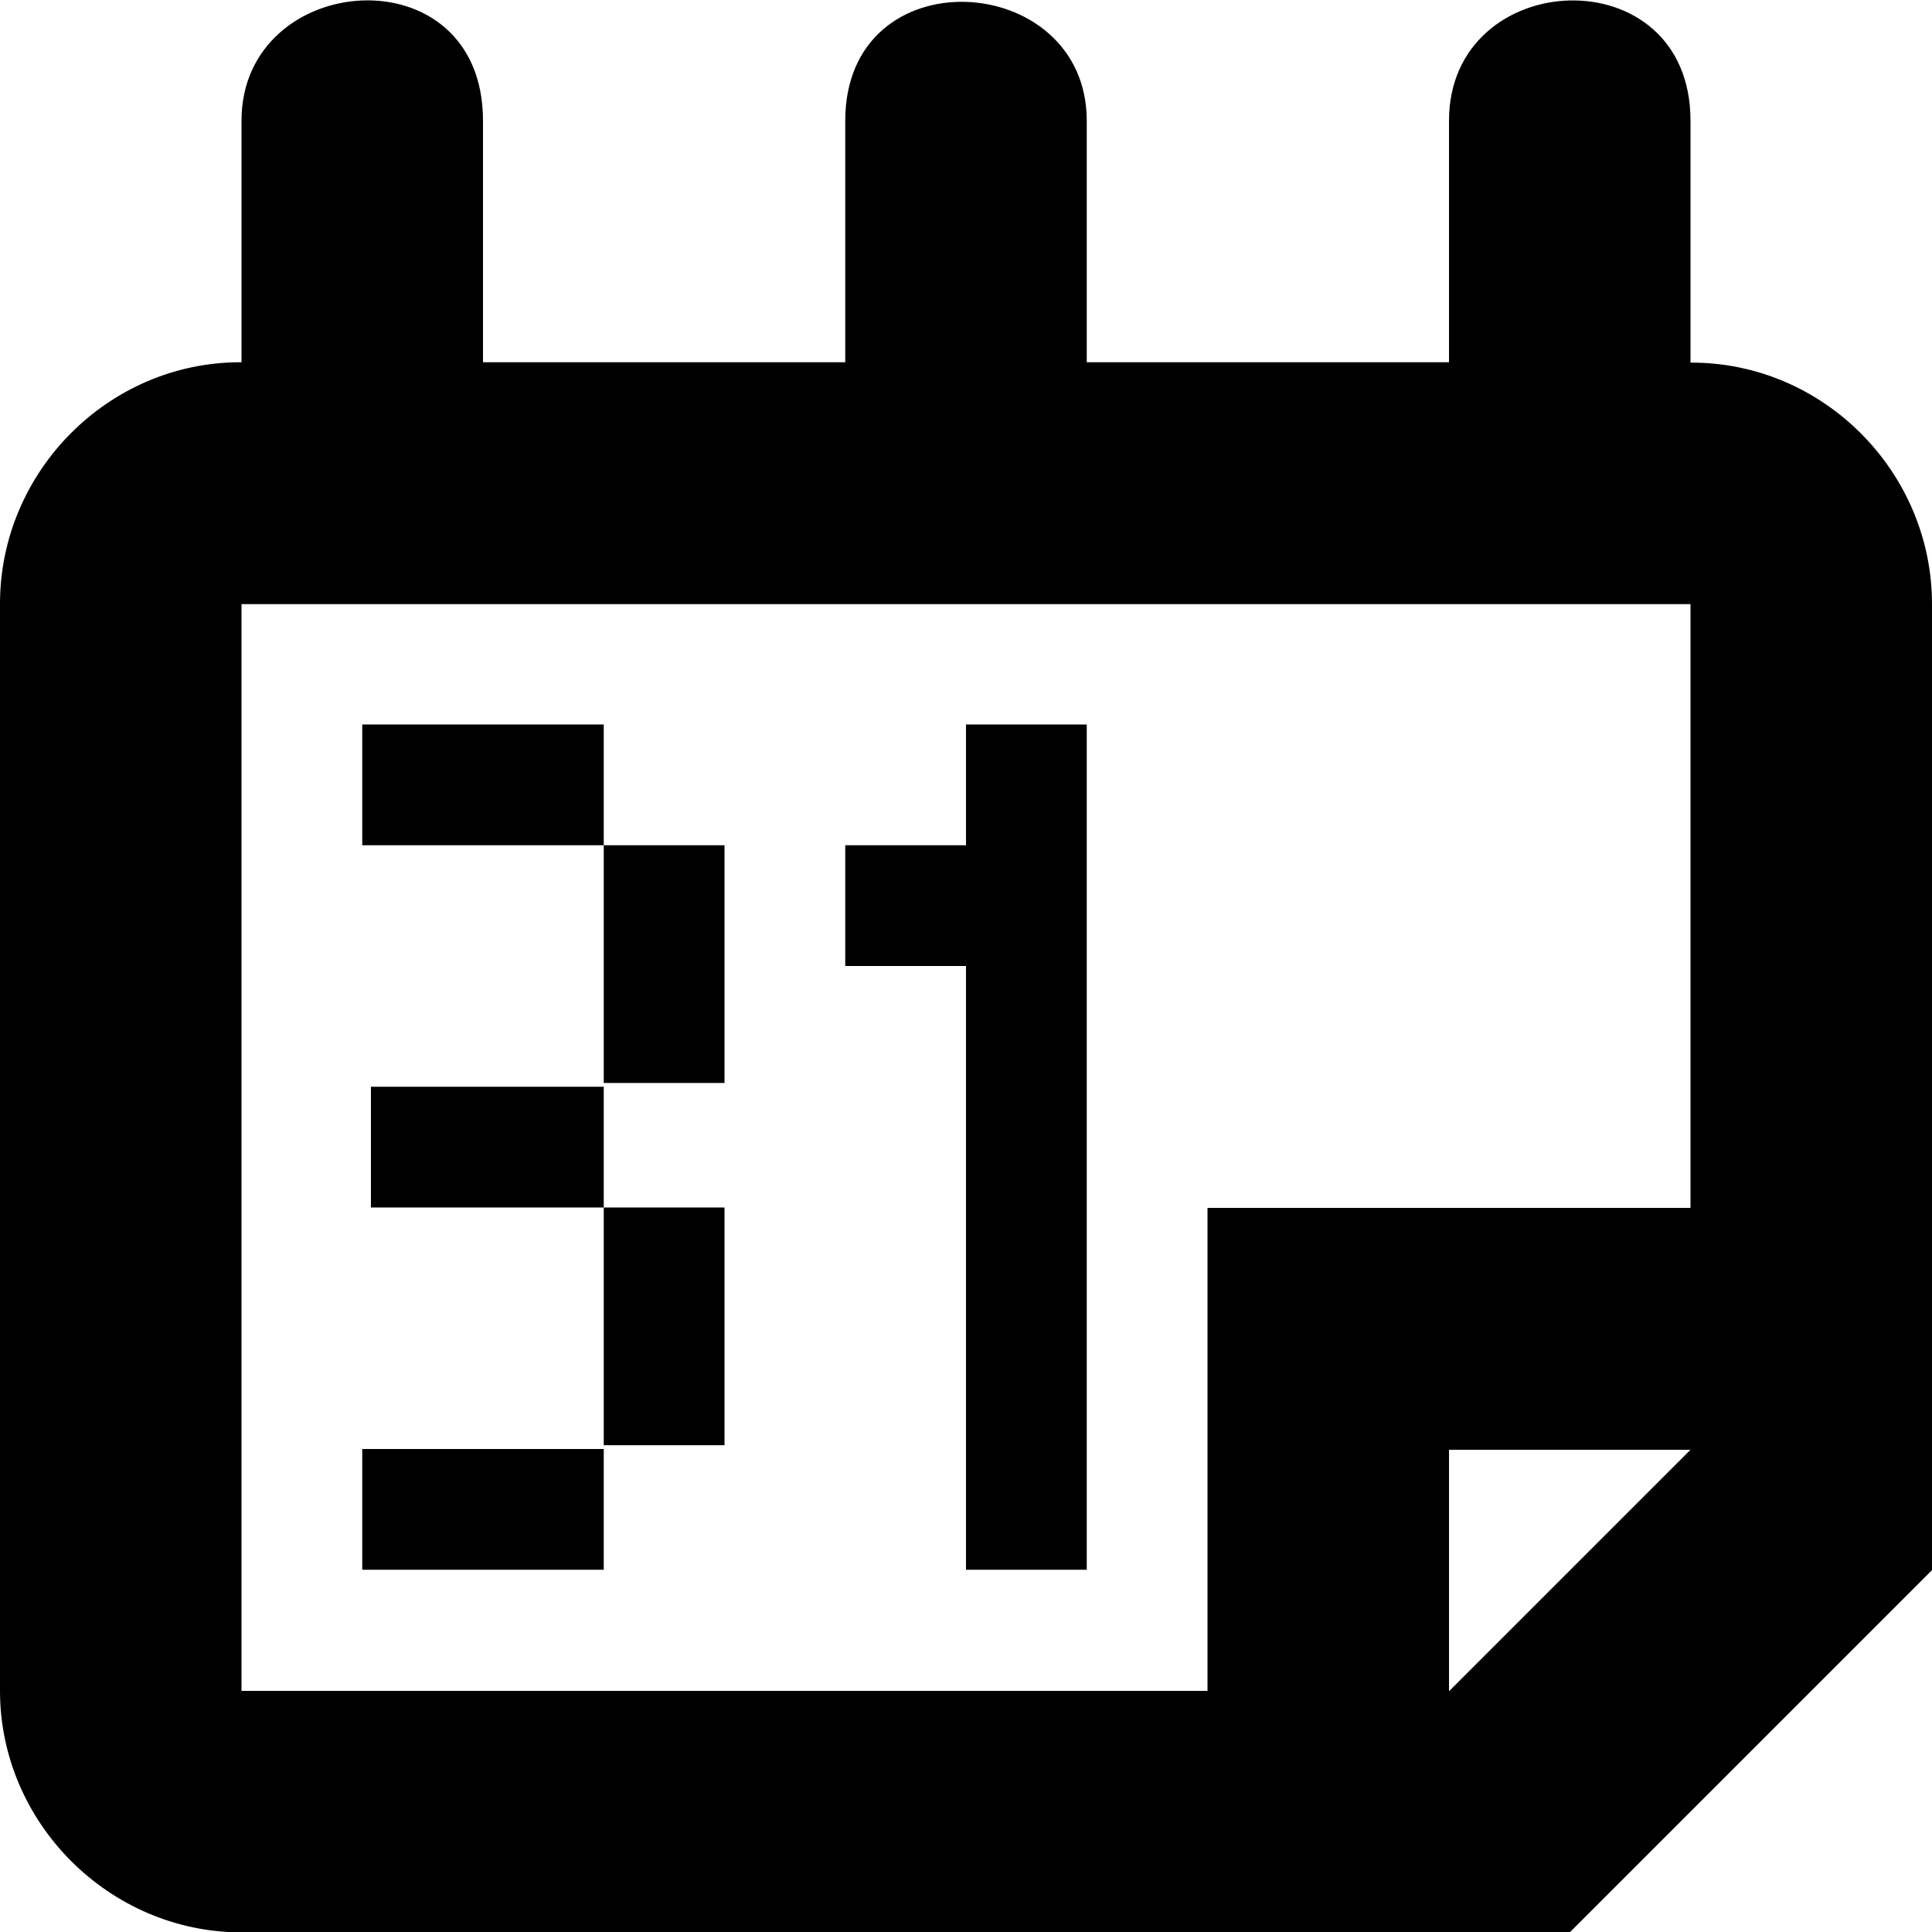
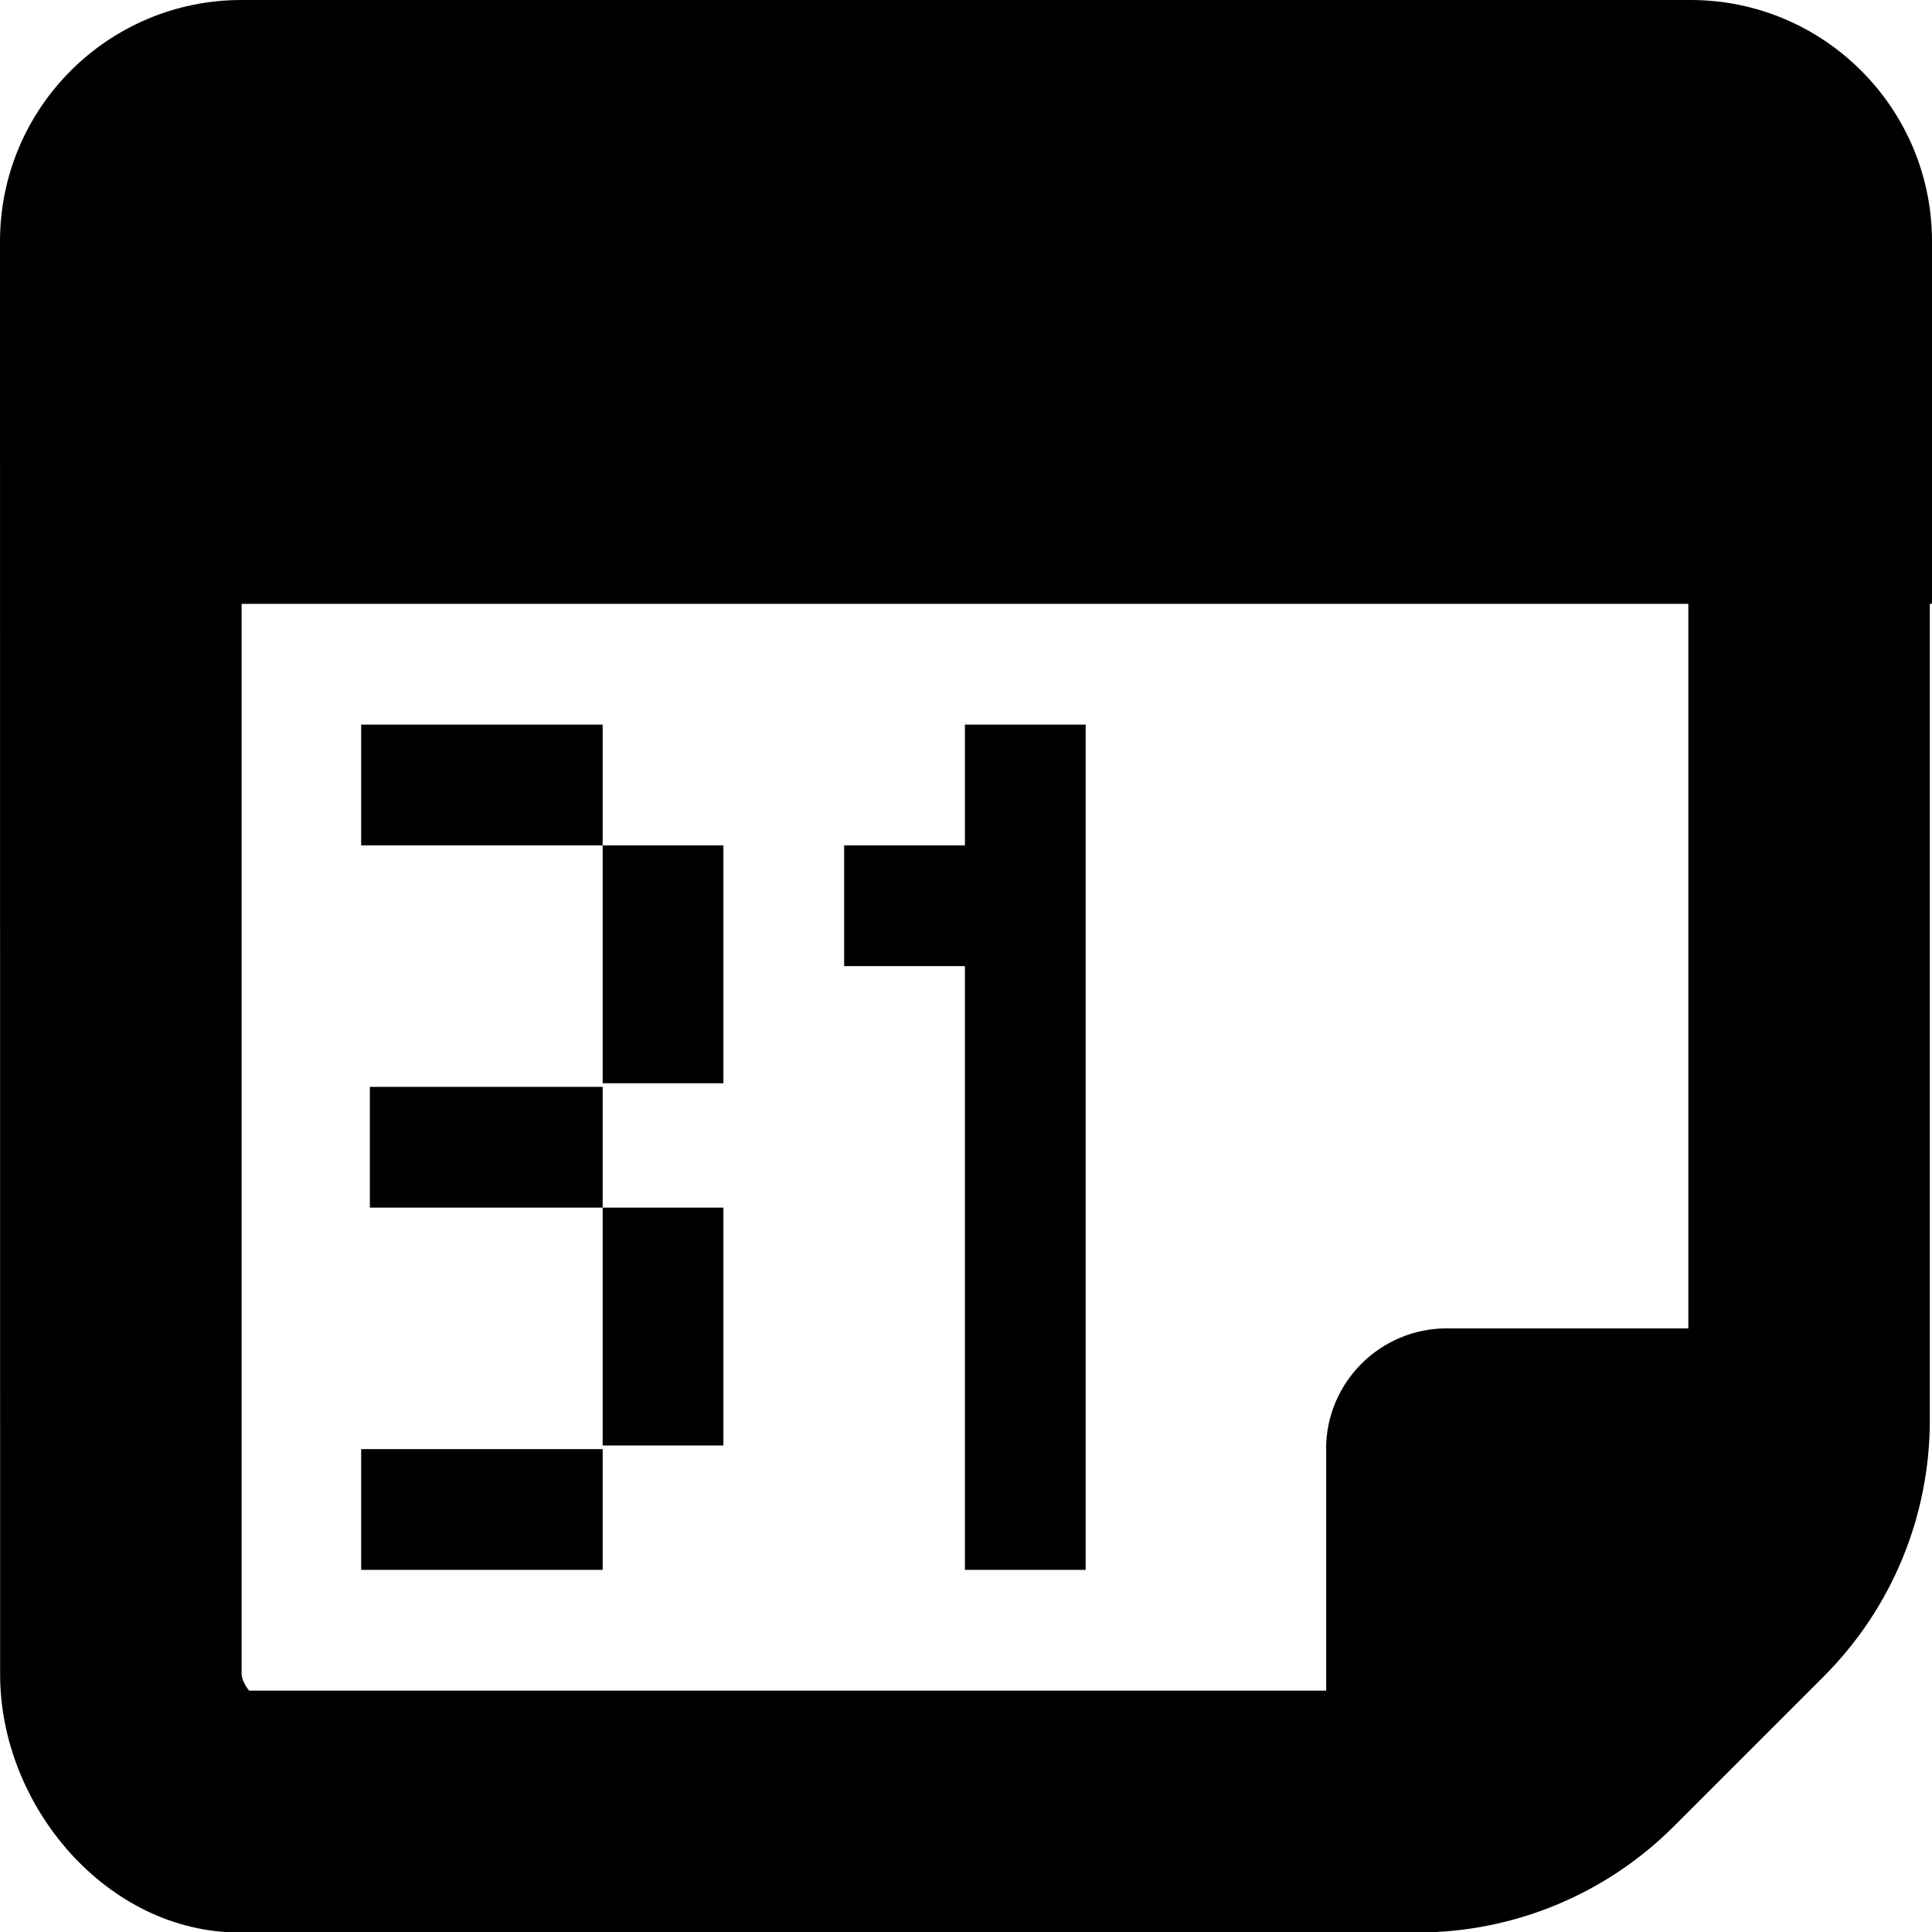
- <svg xmlns="http://www.w3.org/2000/svg" viewBox="0 0 512 512">
-   <path class="date-border lexicon-icon-outline" d="M512,160.1c0-35-28.7-64-63.7-64l-0.3,0V32c0-44-64-41-64,0v64h-96V32c0-40-64-44-64,0v64h-96V32c0-45-64-40-64,0v64l-0.3,0C28.7,96,0,125,0,160v288.1c0,35,29,64,64,64h352l96-96V160.1z M384,448.2v-64h64L384,448.2z M448,320.1H320v128H64V160.1h384V320.1z" />
-   <polygon class="date-1 lexicon-icon-outline" points="256,416 288,416 288,256 288,224 288,192 256,192 256,224 224,224 224,256 256,256 " />
-   <rect class="date-3 lexicon-icon-outline" x="96" y="192" width="64" height="32" />
-   <rect class="date-3 lexicon-icon-outline" x="160" y="224" width="32" height="63" />
-   <rect class="date-3 lexicon-icon-outline" x="98.3" y="288" width="61.7" height="32" />
-   <polygon class="date-3 lexicon-icon-outline" points="160,416 160,384 96,384 96,416 " />
-   <rect class="date-3 lexicon-icon-outline" x="160" y="320" width="32" height="63" />
+ <svg xmlns="http://www.w3.org/2000/svg" viewBox="0 0 16 16">
+   <path class="lexicon-icon-outline" d="M4.991 7.001v-1h-2v1h2Zm0 0h1v1.97h-1V7Zm3 6h1v-7h-1v1h-1v1h1v5Zm-4.928-4h1.928v1H3.063v-1Zm1.928 1h1v1.97h-1V10Zm0 3v-1h-2v1h2Z" />
+   <path class="lexicon-icon-outline" fill-rule="evenodd" clip-rule="evenodd" d="M2 0a2 2 0 0 0-2 2l.001 11.867c0 1.094.888 2.137 1.981 2.137h9.758a3 3 0 0 0 2.121-.878l1.243-1.243a3 3 0 0 0 .878-2.121V5H16V2a2 2 0 0 0-2-2H2Zm8.982 12.001a1 1 0 0 1 1-1h2v-6H2.001v8.863c0 .04.031.1.062.137h8.92v-2Z" />
</svg>
